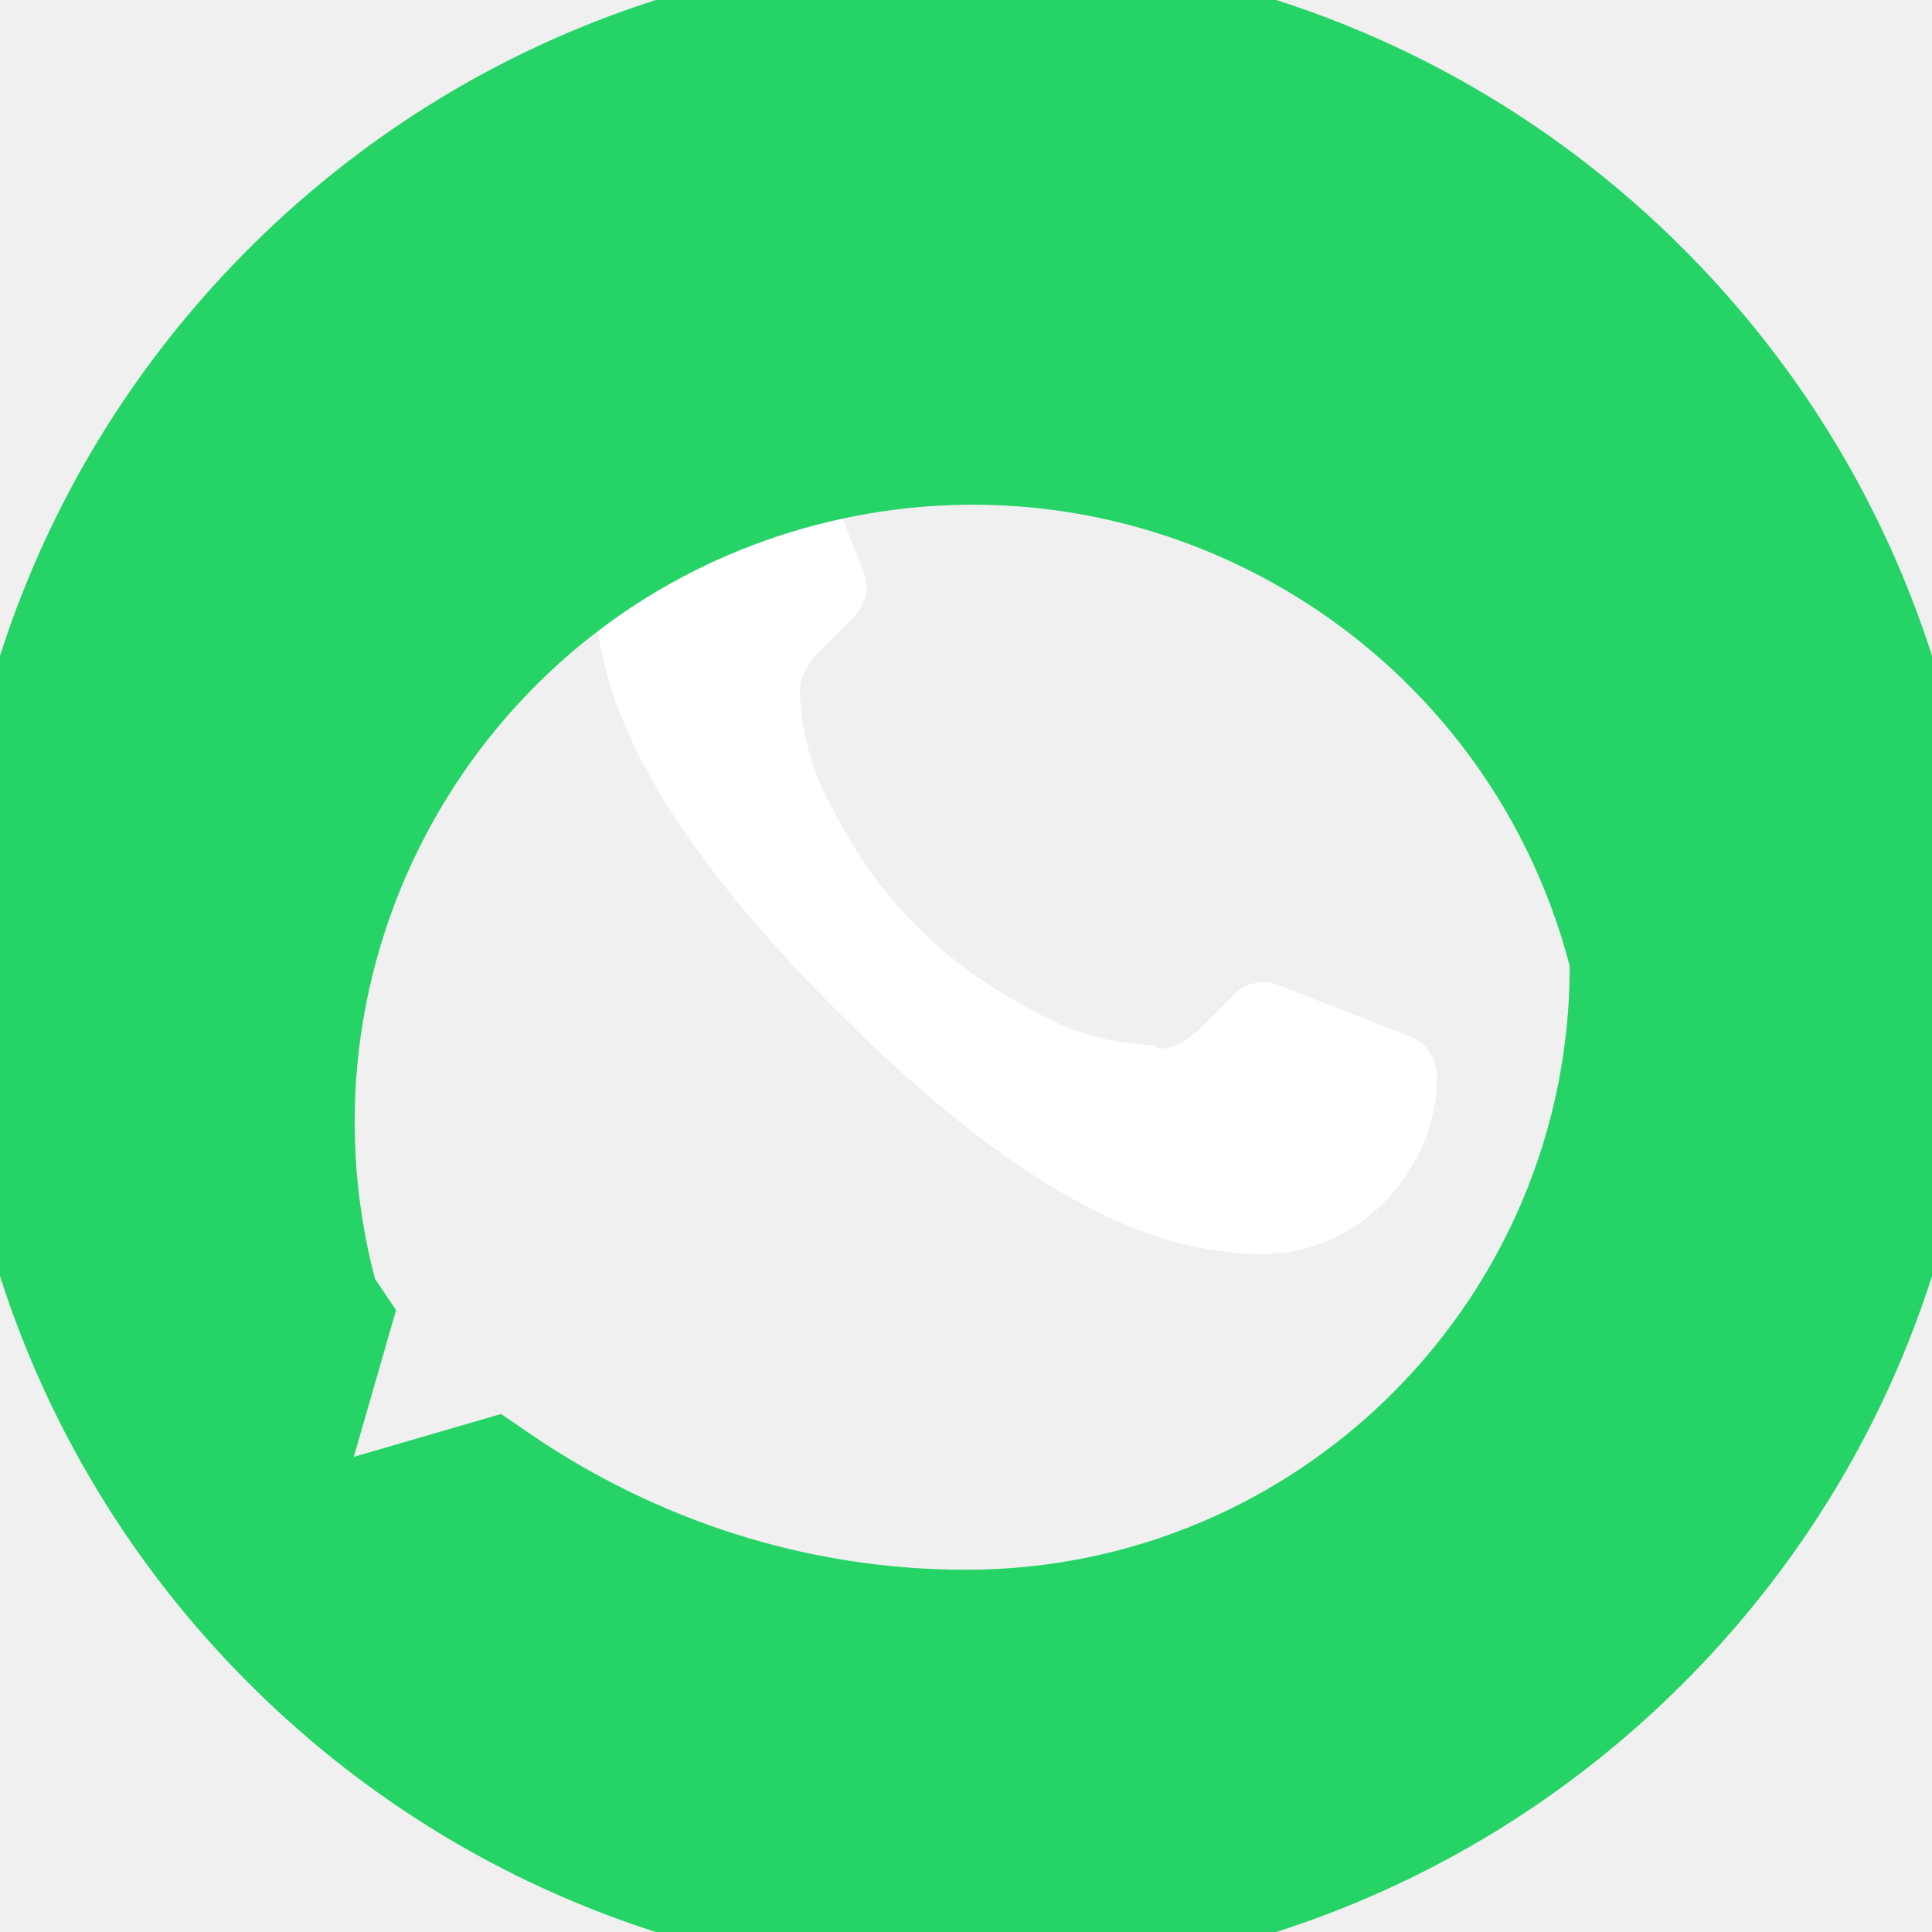
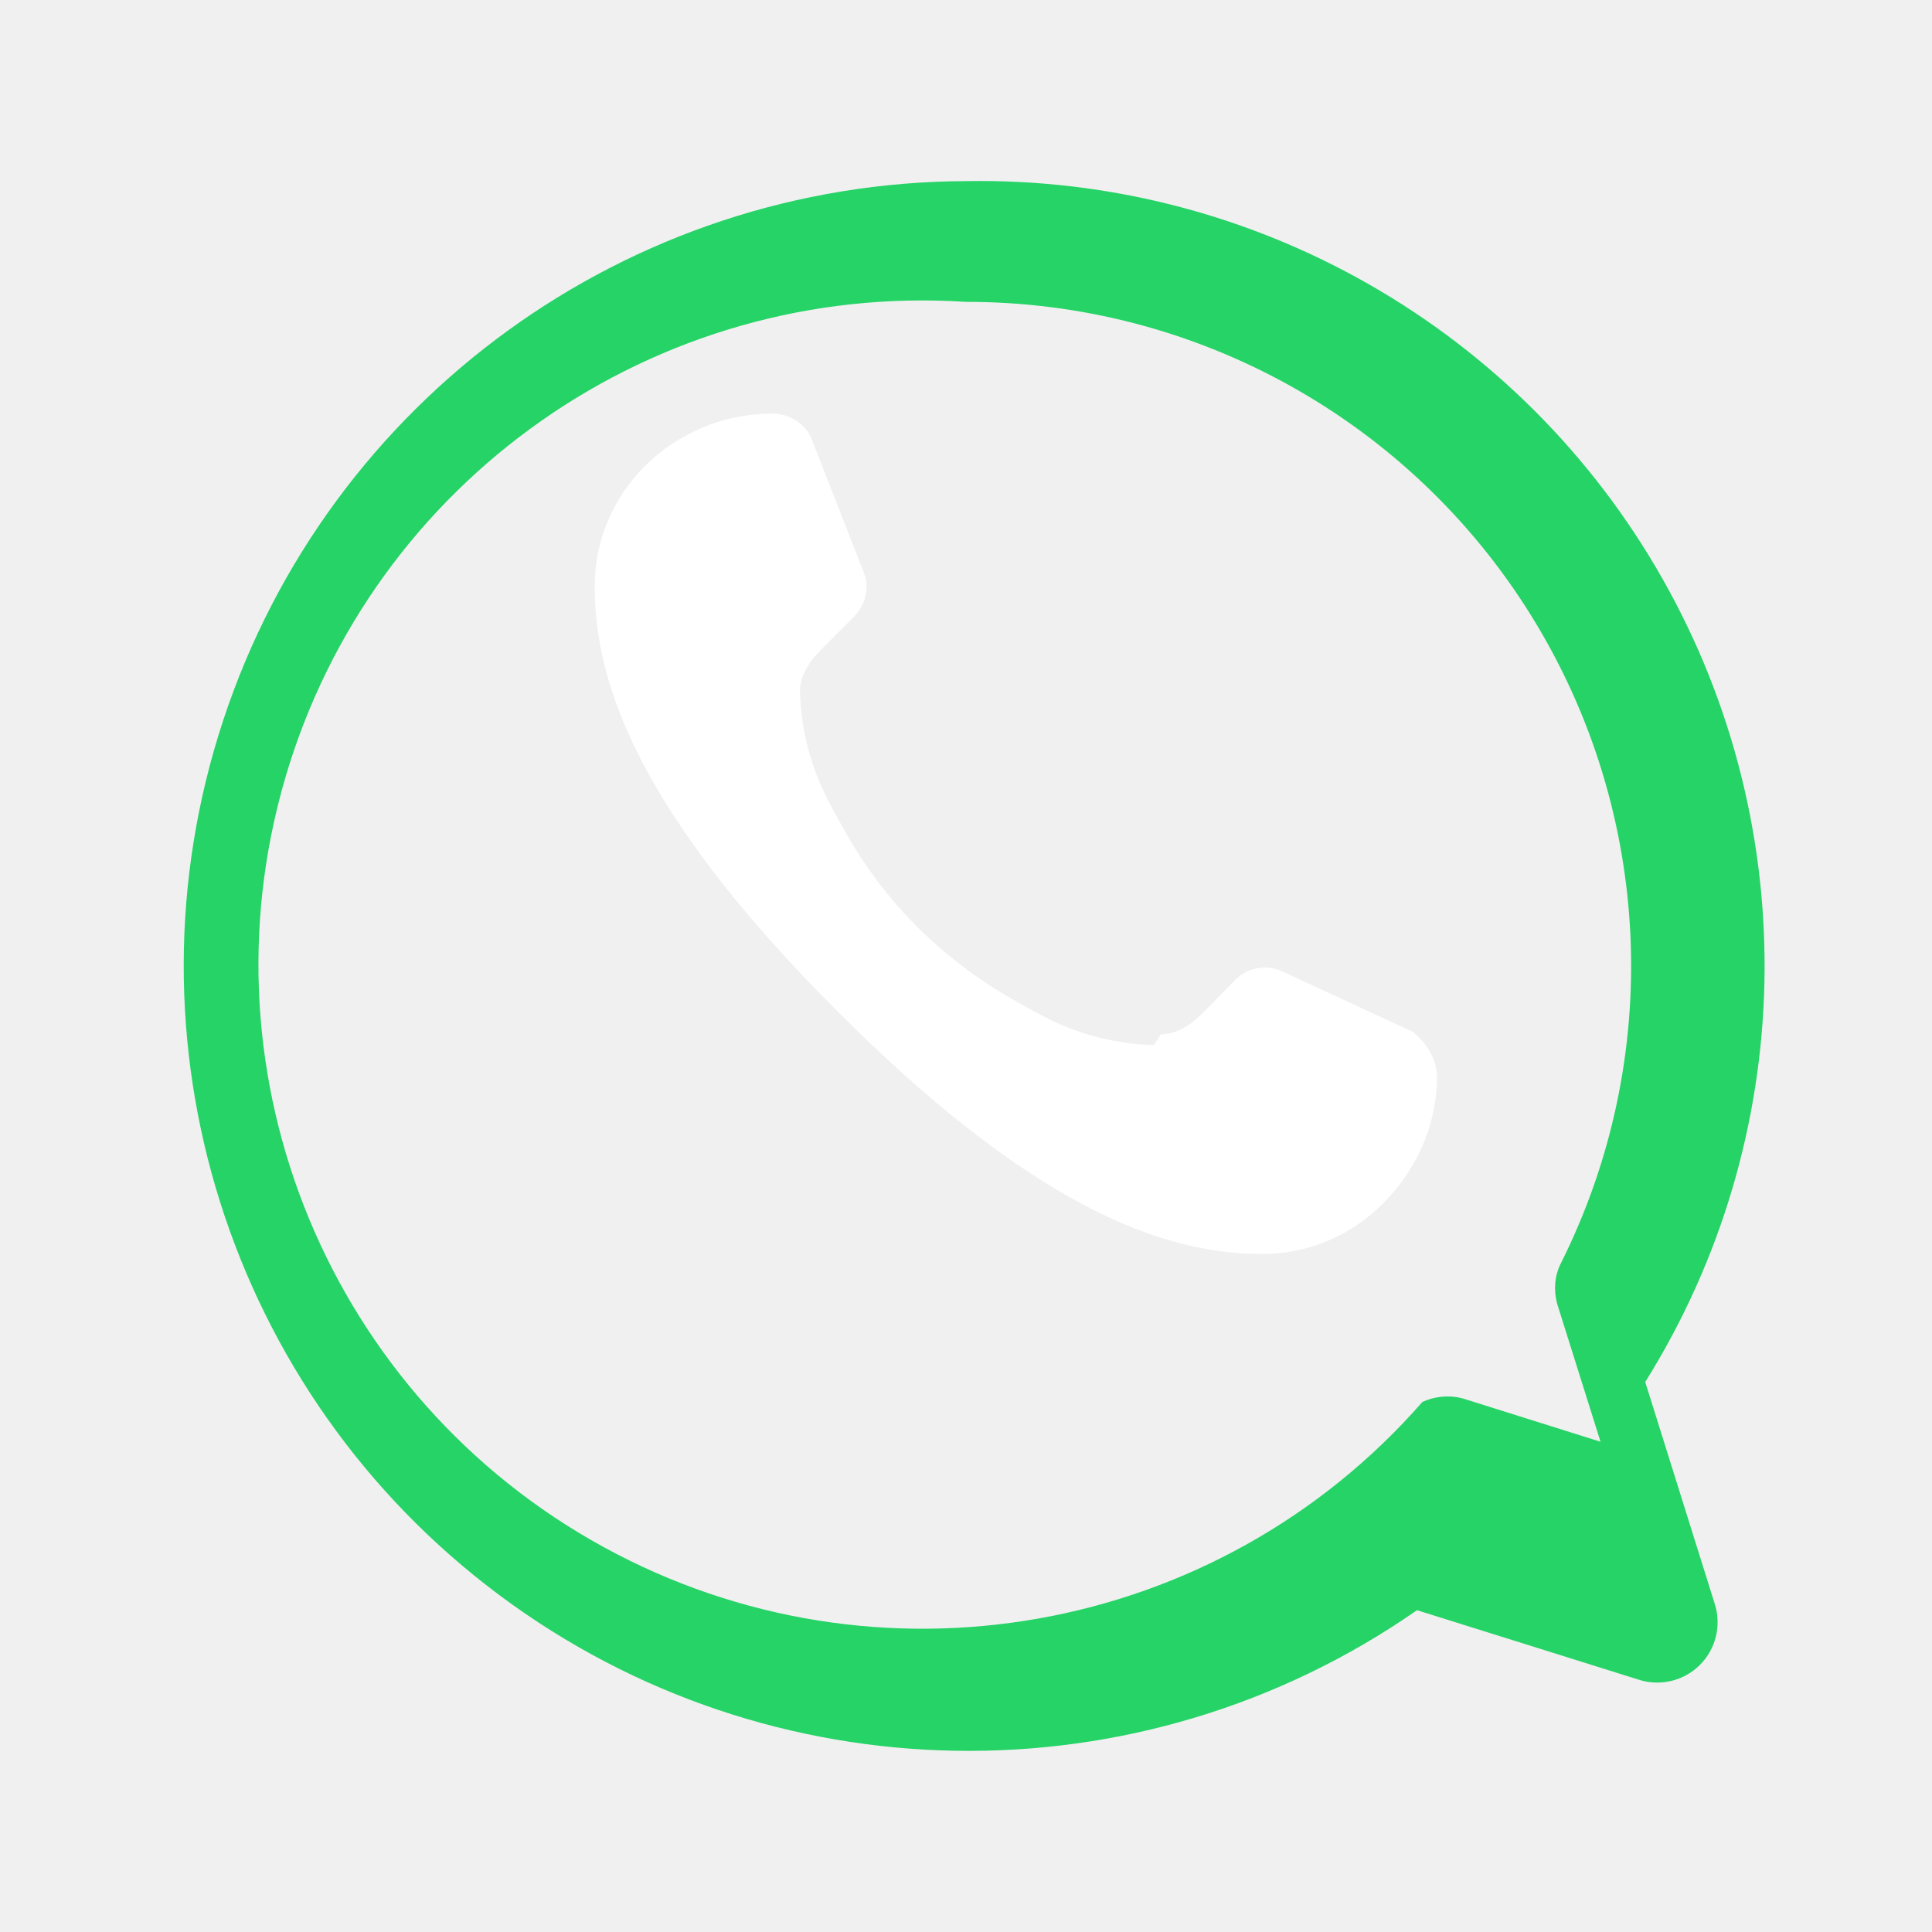
<svg xmlns="http://www.w3.org/2000/svg" viewBox="0 0 32 32">
-   <path fill="#fff" d="M19.11 17.31a4.17 4.17 0 0 1-1.89-.51c-.58-.31-1.26-.69-2.02-1.44-.76-.76-1.13-1.44-1.44-2.02a4.17 4.17 0 0 1-.51-1.89c0-.27.16-.5.36-.7l.52-.52c.2-.2.28-.48.18-.74l-.86-2.2c-.1-.27-.37-.44-.66-.44h-.01a3 3 0 0 0-2.1.87c-.53.53-.83 1.24-.83 1.99 0 1.12.36 2.22 1.06 3.4.69 1.16 1.68 2.36 2.96 3.64 1.28 1.28 2.48 2.27 3.64 2.96 1.18.7 2.28 1.06 3.4 1.06.75 0 1.46-.3 1.99-.83.56-.56.9-1.3.9-2.1v-.01c0-.29-.18-.56-.44-.66l-2.2-.86c-.26-.1-.55-.02-.74.18l-.52.52c-.2.2-.43.36-.7.36z" />
-   <path fill="#25D366" d="M27.88 4.12A13.94 13.94 0 0 0 4.12 27.88L2 30l2.12-2.12A13.94 13.94 0 0 0 27.88 4.12zM16 26c-2.64 0-5.11-.82-7.19-2.23l-.51-.35-2.44.71.7-2.43-.35-.52A9.96 9.96 0 1 1 26 16c0 5.52-4.48 10-10 10z" />
+   <path fill="#fff" d="M19.11 17.31a4.17 4.17 0 0 1-1.89-.51c-.58-.31-1.26-.69-2.02-1.44-.76-.76-1.13-1.44-1.44-2.02a4.17 4.17 0 0 1-.51-1.89c0-.27.16-.5.36-.7l.52-.52c.2-.2.28-.48.18-.74l-.86-2.2c-.1-.27-.37-.44-.66-.44h-.01a3 3 0 0 0-2.1.87c-.53.53-.83 1.24-.83 1.99 0 1.12.36 2.22 1.06 3.4.69 1.16 1.68 2.36 2.96 3.64 1.28 1.28 2.48 2.27 3.64 2.96 1.18.7 2.28 1.06 3.4 1.06.75 0 1.46-.3 1.99-.83.56-.56.9-1.3.9-2.1v-.01c0-.29-.18-.56-.4-.74l-2.16-1c-.26-.12-.57-.07-.77.13l-.54.55c-.2.2-.43.36-.7.36Z" />
+   <path fill="#25D366" d="M16 3a13 13 0 1 0 7.47 23.67l3.67 1.15a1 1 0 0 0 1.26-1.26l-1.15-3.67A13 13 0 0 0 16 3m0 2a11 11 0 0 1 9.85 15.93c-.1.2-.12.43-.06.66l.72 2.29-2.29-.72a1 1 0 0 0-.66.06A11 11 0 1 1 16 5Z" />
</svg>
